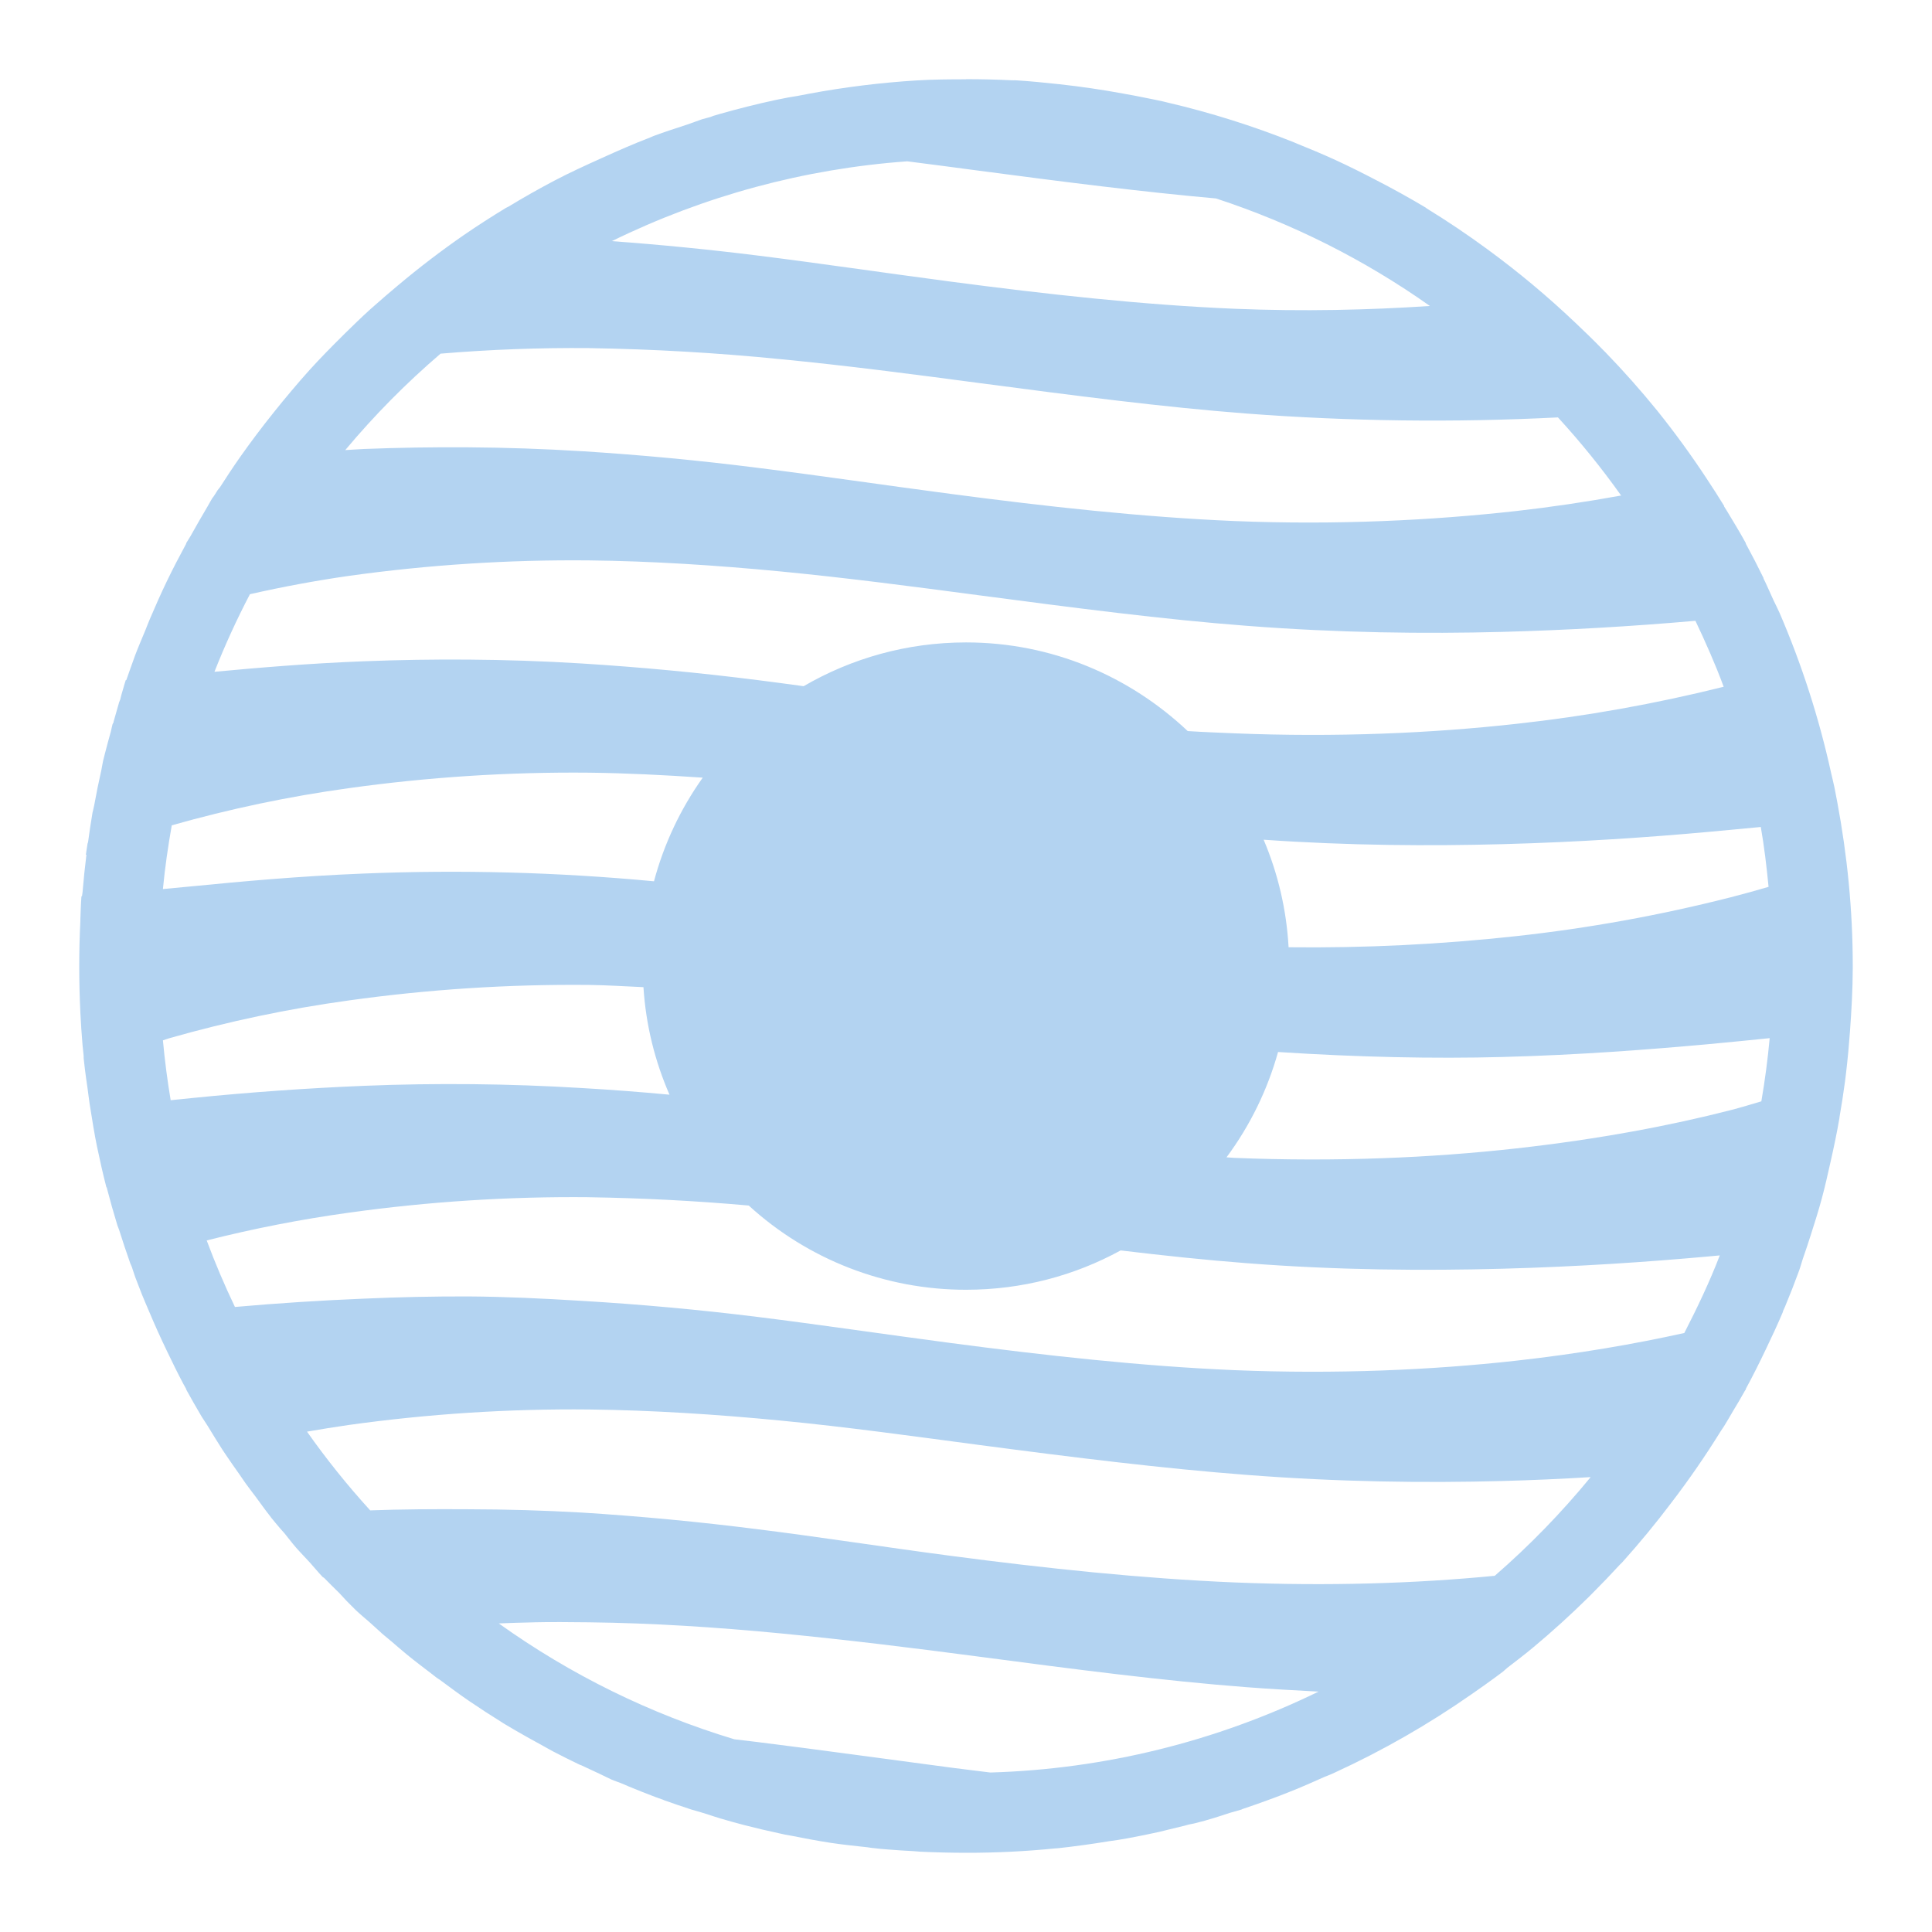
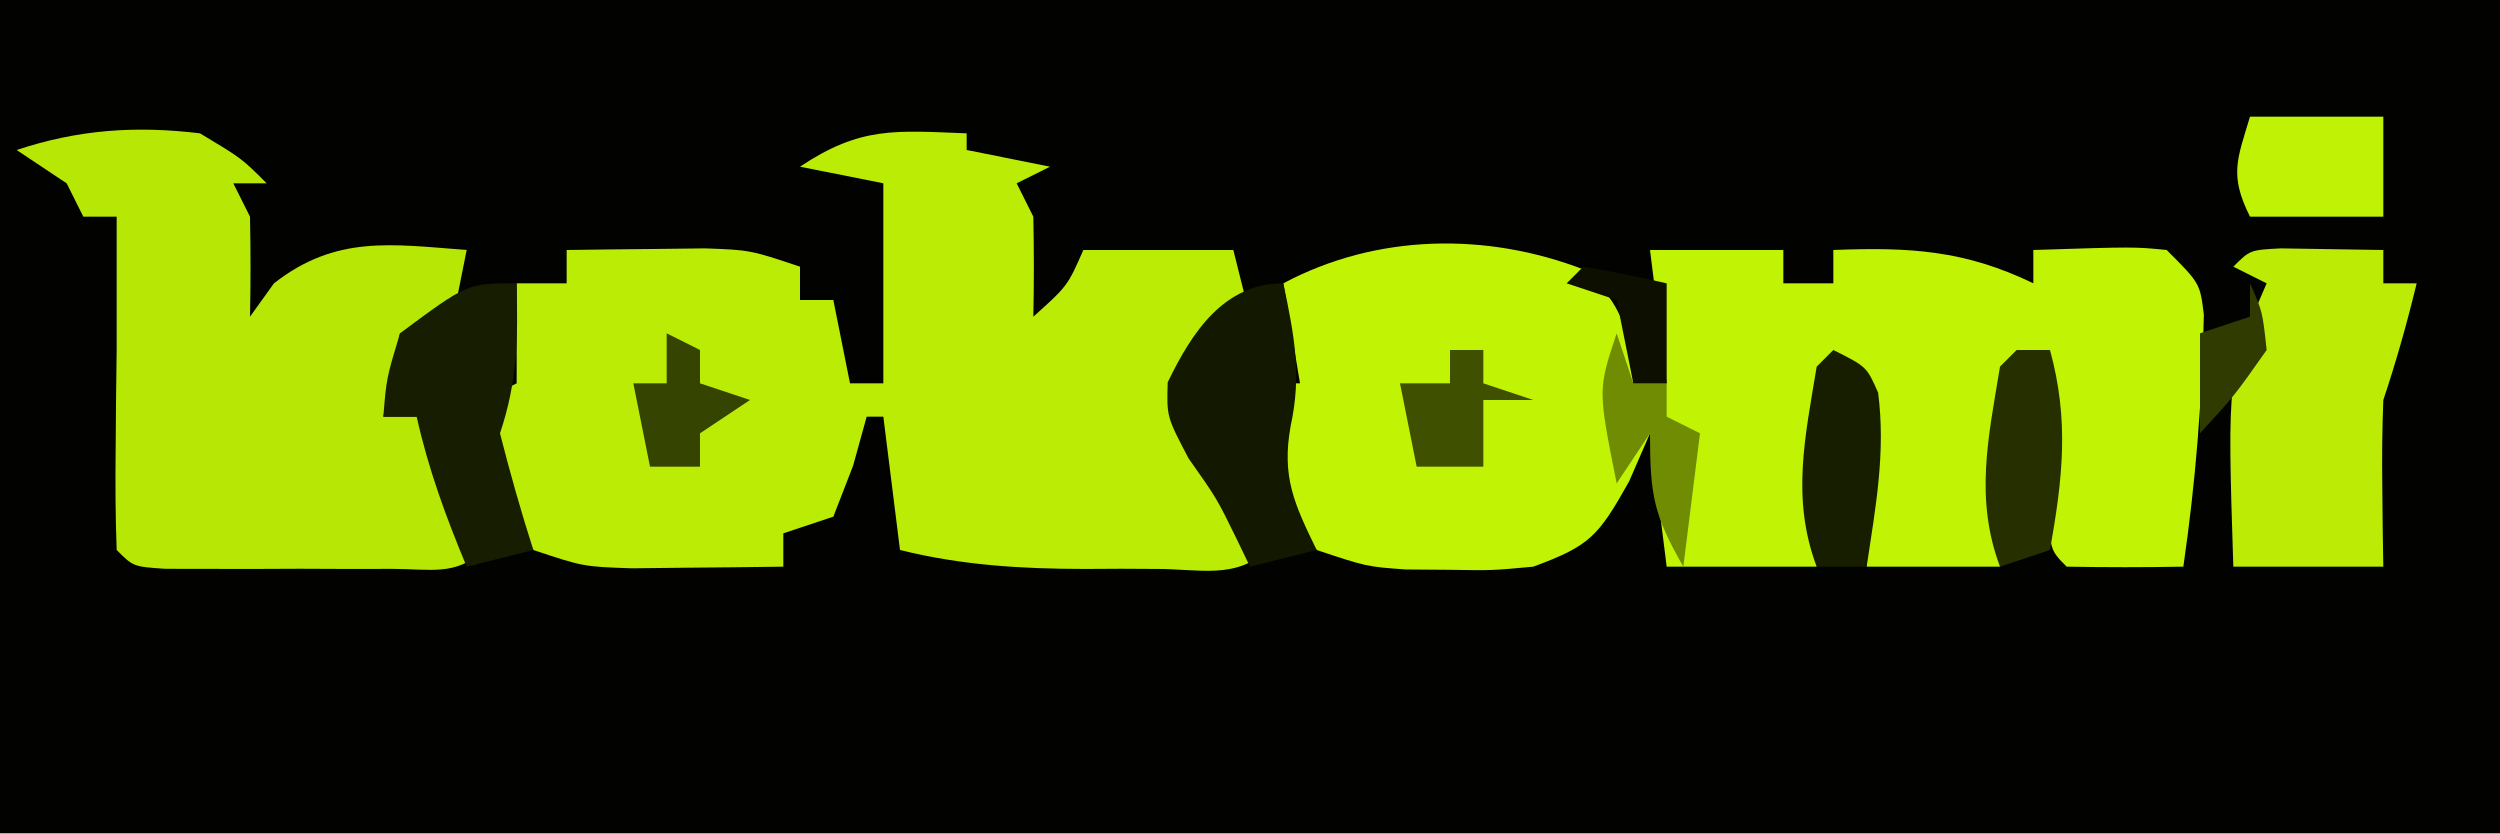
- <svg xmlns="http://www.w3.org/2000/svg" width="64" height="64" fill="none" viewBox="0 0 64 64">
-   <path fill="#B3D3F1" d="M32 2.627c-.543 0-1.094.004-1.634.037a29.466 29.466 0 0 0-3.561.44c-.13.023-.257.049-.386.074-.11.021-.22.032-.33.055-.062.01-.123.024-.184.037-.06.013-.122.023-.184.036a29.34 29.34 0 0 0-1.909.478c-.061.017-.123.037-.184.055-.031.009-.06.027-.091.036-.091.028-.186.046-.276.074-.172.058-.341.126-.514.183-.363.121-.726.233-1.083.368-.044.013-.085.04-.129.055-.54.206-1.073.442-1.597.679-.533.24-1.063.482-1.579.753-.516.272-1.025.56-1.524.863-.023.014-.05.022-.074.036-.473.287-.939.587-1.395.9a29.441 29.441 0 0 0-2.185 1.67c-.267.223-.53.449-.79.68-.047.043-.098.085-.146.129-.277.251-.541.509-.808.77-.037.037-.073.075-.11.11-.365.362-.72.723-1.065 1.103-.209.229-.406.462-.606.697-.2.234-.395.476-.588.716-.389.484-.762.98-1.12 1.488-.229.326-.445.655-.66.99-.022.034-.053.06-.075.093l-.128.202c-.016.025-.039.047-.055.073-.052.084-.097.172-.147.257-.194.328-.384.659-.57.992-.044.081-.101.156-.146.238v.018c-.223.412-.439.826-.643 1.249-.202.42-.386.838-.569 1.267-.051.12-.097.246-.147.367-.11.269-.227.535-.33.808-.057.152-.11.306-.165.459-.044.122-.087.245-.129.367h-.018c-.055.163-.095.332-.147.496-.015.048-.022.099-.036.147-.01.031-.027.06-.037.092-.063.213-.122.427-.183.642v.018c-.01.026-.03.048-.037.074-.022.078-.033.16-.055.239-.068.25-.14.5-.202.752l-.055.22c-.023.098-.034.198-.055.294-.088.39-.168.782-.239 1.175-.01.056-.027.11-.037.166-.006.024-.014.049-.018.073-.057.324-.101.645-.147.973 0 .02-.016.036-.018.056-.017.124-.04.242-.055.367h.018a29.55 29.55 0 0 0-.129 1.248c-.006.043-.014.086-.018.129h-.018c-.02.255-.026.514-.036.771V30.516a29.63 29.63 0 0 0-.037 1.487v.018c0 .5.012.992.036 1.487v.018c.018.369.043.737.074 1.102.01.116.026.232.036.349v.073c.01.11.024.221.037.33.025.223.06.442.091.662.026.184.045.368.074.55l.018.11c.069.429.133.846.22 1.267.095.456.197.912.313 1.36.006.006.014.01.018.017v.019c.108.415.223.822.348 1.23.016.05.04.097.056.147.117.37.238.737.367 1.101.016.044.04.085.055.129.04.109.07.222.11.33.072.19.145.38.22.57.076.19.16.38.24.569.184.439.38.873.587 1.303.177.37.358.741.55 1.102.03.056.062.11.092.165v.018c.168.308.337.598.514.9.064.107.138.206.202.312.159.257.312.516.478.771l.11.165c.149.225.304.44.459.661.067.097.133.197.202.294.107.15.22.293.33.44.16.215.312.434.478.643l.055.074c.089.112.184.22.275.33.046.057.1.109.147.165.13.158.251.323.386.478.148.17.308.329.458.495.143.158.276.323.423.478.014.016.04.021.055.037.162.17.33.33.496.495.112.115.215.238.33.35.074.072.145.148.22.22.148.14.306.269.46.404.13.114.255.234.385.348.009.006.012.013.018.019.109.095.22.181.33.275.165.14.328.286.496.422.269.22.55.433.826.643.056.042.11.087.165.129.036.025.075.047.11.073.33.243.652.486.992.716.344.234.693.46 1.047.68.019.011.036.025.055.036l.091.055c.232.14.463.27.698.404.176.1.355.196.533.294.11.06.218.124.33.183.292.154.584.297.881.44.017.009.038.01.055.02.195.092.391.185.588.274.142.065.28.14.422.203.096.041.196.072.294.11.087.033.17.074.257.11.291.12.585.238.881.349l.202.073.055.018c.013.006.024.014.037.018.304.11.61.212.918.313.085.027.172.046.257.073l.239.073c.153.048.304.103.459.147.262.076.525.153.79.22.388.1.78.192 1.174.276l.166.037c.067.014.134.023.202.036.44.088.875.17 1.322.239.4.06.806.102 1.211.146.044.007.086.015.129.019.11.011.22.026.33.036l.22.018c.281.025.562.039.845.055.08.006.16.015.239.019a33.794 33.794 0 0 0 1.506.036 29.14 29.14 0 0 0 2.974-.147h.036a30.72 30.72 0 0 0 1.744-.239c.087-.014.171-.022.257-.036.111-.02.22-.035.33-.056.36-.066.728-.14 1.084-.22.074-.016.147-.038.22-.055.204-.047.405-.098.606-.147.043-.01.086-.026.129-.036.06-.016.123-.02.183-.037.117-.03.233-.059.349-.091l.312-.092c.174-.05.342-.113.514-.166.128-.039.259-.068.386-.11.012-.005.023-.014.037-.018.313-.103.628-.217.936-.33l.294-.11.33-.13c.39-.152.776-.326 1.157-.495.06-.026.124-.046.184-.073l.165-.074a29.152 29.152 0 0 0 4.517-2.588c.278-.194.554-.385.826-.588l.22-.165c.051-.04.095-.089.147-.129.29-.224.582-.445.863-.68a29.546 29.546 0 0 0 1.818-1.651l.091-.092.055-.055c.3-.3.594-.606.881-.919.03-.031.063-.06.092-.091a29.717 29.717 0 0 0 1.634-1.983 29.276 29.276 0 0 0 1.634-2.369c.035-.056.076-.11.11-.165.1-.163.198-.33.294-.496.133-.22.263-.436.386-.66.01-.02.026-.036.037-.056v-.018c.232-.428.45-.863.66-1.304.196-.407.393-.83.57-1.248v-.018c.023-.056.05-.11.074-.166.162-.388.315-.78.459-1.175.049-.133.082-.27.128-.404.09-.255.175-.512.257-.77.128-.401.257-.804.367-1.212.11-.405.202-.82.294-1.23.109-.481.21-.962.294-1.451v-.018c.069-.398.131-.791.184-1.194.012-.098.025-.195.036-.293.053-.448.095-.905.128-1.36.05-.691.09-1.387.092-2.092V32c0-1.86-.184-3.672-.514-5.435-.03-.159-.06-.32-.092-.478-.032-.16-.075-.318-.11-.477a29.243 29.243 0 0 0-1.708-5.306c-.062-.143-.136-.28-.202-.422-.093-.201-.18-.406-.275-.606-.018-.037-.038-.073-.055-.11v-.019a29.808 29.808 0 0 0-.587-1.138v-.018c-.197-.361-.414-.714-.625-1.065-.03-.05-.062-.098-.092-.147-.009-.004.01-.016 0-.018a29.57 29.57 0 0 0-.587-.918 29.368 29.368 0 0 0-1.616-2.222 29.615 29.615 0 0 0-1.725-1.946l-.055-.055-.037-.037c-.3-.31-.605-.604-.918-.9a29.581 29.581 0 0 0-2.901-2.423 29.204 29.204 0 0 0-2.02-1.359c-.009-.004-.01-.014-.018-.018a29.383 29.383 0 0 0-1.689-.936c-.43-.224-.862-.44-1.303-.643-.44-.202-.89-.389-1.34-.57-.013-.005-.025-.013-.038-.018a29.18 29.18 0 0 0-4.204-1.322l-.147-.036c-.176-.04-.355-.074-.533-.11a25.55 25.55 0 0 0-.77-.147 29.03 29.03 0 0 0-2.13-.312c-.477-.05-.968-.102-1.451-.13-.036 0-.074.003-.11 0h-.018a29.633 29.633 0 0 0-1.506-.036l.002.003Zm-1.946 2.717c.794.099 1.587.207 2.387.312 2.759.365 5.377.699 7.84.918a26.627 26.627 0 0 1 7.087 3.562c-2.03.134-4.192.186-6.481.092-3.055-.129-6.231-.482-9.4-.9-2.24-.295-4.354-.61-6.39-.863-1.605-.2-3.215-.359-4.829-.477a26.548 26.548 0 0 1 9.786-2.644Zm-10.538 6.188a75.78 75.78 0 0 1 6.352.367c2.168.209 4.356.496 6.573.79 3.137.414 6.1.8 8.85 1.01a81.603 81.603 0 0 0 10.318.128 26.888 26.888 0 0 1 2.093 2.588 52.214 52.214 0 0 1-3.488.515c-2.78.308-5.942.468-9.327.33-3.055-.129-6.231-.482-9.4-.9-2.24-.295-4.354-.61-6.39-.863a91.72 91.72 0 0 0-5.82-.55 68.51 68.51 0 0 0-3.764-.129 74.64 74.64 0 0 0-3.452.055c-.22.01-.412.026-.624.037a27.03 27.03 0 0 1 3.158-3.195 53.34 53.34 0 0 1 4.92-.184Zm0 7.032c2.054.023 4.184.158 6.352.367s4.356.496 6.573.79c3.137.414 6.1.8 8.85 1.009 3.04.236 5.901.27 8.482.202a105.54 105.54 0 0 0 6.39-.367c.339.715.66 1.437.936 2.185a51.46 51.46 0 0 1-6.885 1.23c-2.78.308-5.942.45-9.327.312-.509-.022-1.026-.041-1.542-.074-1.92-1.813-4.495-2.937-7.344-2.937-1.964 0-3.797.53-5.38 1.45-.507-.07-1.015-.138-1.524-.202a91.727 91.727 0 0 0-5.82-.55c-1.3-.081-2.557-.12-3.764-.129a74.64 74.64 0 0 0-3.452.055c-1.87.073-3.506.214-4.957.349a26.55 26.55 0 0 1 1.175-2.57 41.402 41.402 0 0 1 3.268-.606 53.815 53.815 0 0 1 7.969-.514Zm0 7.032c1.227.014 2.49.078 3.763.165a10.672 10.672 0 0 0-1.615 3.433 71.394 71.394 0 0 0-9.602-.257c-2.175.086-4.094.266-5.692.422-.362.036-.649.06-.973.092.067-.714.17-1.415.293-2.111a43.049 43.049 0 0 1 5.857-1.23 53.802 53.802 0 0 1 7.969-.514Zm38.813 1.799c.114.654.192 1.313.257 1.983-.395.116-.813.232-1.267.349a51.424 51.424 0 0 1-7.105 1.285 62.475 62.475 0 0 1-7.528.367 10.617 10.617 0 0 0-.826-3.562c2.826.197 5.497.211 7.913.147 2.581-.069 4.88-.231 6.794-.404.678-.061 1.2-.113 1.762-.165Zm-38.813 5.232c.59.008 1.195.047 1.799.074.081 1.264.381 2.455.863 3.562a81.05 81.05 0 0 0-2.901-.22 71.458 71.458 0 0 0-7.216-.074 96.67 96.67 0 0 0-5.691.404c-.299.03-.485.052-.716.073a26.69 26.69 0 0 1-.257-1.983c.077-.024.14-.05.22-.073a43.097 43.097 0 0 1 5.93-1.248 53.819 53.819 0 0 1 7.969-.515Zm39.107 1.763a26.57 26.57 0 0 1-.276 2.093c-.328.097-.661.2-1.028.294-1.931.497-4.325.958-7.105 1.267-2.78.309-5.942.45-9.327.312-.085-.007-.17-.014-.257-.018a10.647 10.647 0 0 0 1.707-3.489c2.648.172 5.157.226 7.436.165 2.581-.068 4.88-.25 6.794-.422.803-.072 1.41-.139 2.056-.202Zm-39.107 5.27a72.42 72.42 0 0 1 5.287.275 10.658 10.658 0 0 0 7.198 2.79c1.859 0 3.598-.47 5.122-1.303 1.435.172 2.829.32 4.168.422 3.04.236 5.901.253 8.482.184 2.581-.069 4.88-.231 6.794-.404l.403-.037c-.34.885-.746 1.734-1.175 2.57-1.622.36-3.483.685-5.581.919-2.78.308-5.942.45-9.327.312-3.055-.13-6.231-.482-9.4-.9-2.24-.296-4.354-.61-6.39-.863a91.102 91.102 0 0 0-5.82-.532c-1.3-.081-2.557-.139-3.764-.147a73.233 73.233 0 0 0-3.452.073 90.595 90.595 0 0 0-4.278.276 26.429 26.429 0 0 1-.936-2.204 43.463 43.463 0 0 1 4.7-.918 53.803 53.803 0 0 1 7.969-.514Zm0 7.031c2.054.024 4.184.158 6.352.368 2.168.209 4.356.514 6.573.808 3.137.414 6.1.781 8.85.99 3.04.237 5.901.272 8.482.203a84.873 84.873 0 0 0 2.92-.129 27.047 27.047 0 0 1-3.177 3.269c-2.61.255-5.52.347-8.629.22-3.055-.129-6.231-.464-9.4-.882-2.24-.295-4.354-.628-6.39-.88a91.513 91.513 0 0 0-5.82-.552 68.13 68.13 0 0 0-3.764-.11c-1.134-.008-2.22 0-3.25.037a26.814 26.814 0 0 1-2.093-2.608c.445-.076.9-.152 1.377-.22a53.763 53.763 0 0 1 7.969-.514Zm-1.836 7.05c.597-.015 1.216-.005 1.836 0 2.054.024 4.184.159 6.352.368s4.356.478 6.573.771c3.137.415 6.1.8 8.85 1.01.816.063 1.606.105 2.387.147a26.572 26.572 0 0 1-10.87 2.68c-.441-.055-.88-.107-1.322-.165-2.24-.295-4.353-.591-6.389-.844-.262-.033-.513-.062-.771-.092a26.604 26.604 0 0 1-7.803-3.838c.382-.018.762-.026 1.157-.036Z" />
+ <svg xmlns="http://www.w3.org/2000/svg" version="1.1" width="150" height="50">
+   <path d="M0 0 C49.5 0 99 0 150 0 C150 16.5 150 33 150 50 C100.5 50 51 50 0 50 C0 33.5 0 17 0 0 Z " fill="#020300" transform="translate(0,0)" />
+   <path d="M0 0 C2.355 2.203 2.681 3.644 2.938 6.812 C3.598 6.812 4.258 6.812 4.938 6.812 C4.607 4.173 4.277 1.532 3.938 -1.188 C6.577 -1.188 9.217 -1.188 11.938 -1.188 C11.938 -0.527 11.938 0.133 11.938 0.812 C12.928 0.812 13.918 0.812 14.938 0.812 C14.938 0.152 14.938 -0.507 14.938 -1.188 C19.486 -1.366 22.817 -1.185 26.938 0.812 C26.938 0.152 26.938 -0.507 26.938 -1.188 C32.992 -1.383 32.992 -1.383 34.938 -1.188 C36.938 0.812 36.938 0.812 37.168 2.695 C37.07 7.807 36.674 12.751 35.938 17.812 C33.605 17.855 31.27 17.853 28.938 17.812 C27.938 16.812 27.938 16.812 27.84 14.09 C27.851 12.988 27.863 11.886 27.875 10.75 C27.884 9.645 27.893 8.541 27.902 7.402 C27.914 6.548 27.926 5.693 27.938 4.812 C27.277 5.143 26.617 5.473 25.938 5.812 C25.469 8.628 25.469 8.628 25.312 11.875 C25.238 12.98 25.163 14.084 25.086 15.223 C25.037 16.077 24.988 16.932 24.938 17.812 C22.297 17.812 19.657 17.812 16.938 17.812 C16.091 15.273 15.917 13.907 16.5 11.25 C17.273 8.564 17.273 8.564 14.938 5.812 C14.607 9.773 14.277 13.732 13.938 17.812 C10.967 17.812 7.997 17.812 4.938 17.812 C4.607 15.172 4.277 12.533 3.938 9.812 C3.525 10.761 3.112 11.71 2.688 12.688 C0.832 16.001 0.341 16.553 -3.062 17.812 C-5.535 18.043 -5.535 18.043 -8.125 18 C-8.982 17.994 -9.839 17.987 -10.723 17.98 C-13.062 17.812 -13.062 17.812 -16.062 16.812 C-18.405 13.569 -19.498 10.761 -20.062 6.812 C-19.073 6.812 -18.082 6.812 -17.062 6.812 C-17.392 4.832 -17.723 2.853 -18.062 0.812 C-12.464 -2.173 -5.846 -2.267 0 0 Z " fill="#C1F305" transform="translate(95.0625,16.1875)" />
+   <path d="M0 0 C0 0.33 0 0.66 0 1 C2.475 1.495 2.475 1.495 5 2 C4.34 2.33 3.68 2.66 3 3 C3.495 3.99 3.495 3.99 4 5 C4.04 7 4.043 9 4 11 C6.053 9.158 6.053 9.158 7 7 C9.97 7 12.94 7 16 7 C16.495 8.98 16.495 8.98 17 11 C15.68 11.99 14.36 12.98 13 14 C13.531 18.515 15.366 21.347 18 25 C16.216 26.784 13.841 26.132 11.469 26.137 C10.737 26.133 10.004 26.129 9.25 26.125 C8.533 26.129 7.817 26.133 7.078 26.137 C3.26 26.13 -0.289 25.92 -4 25 C-4.33 22.36 -4.66 19.72 -5 17 C-5.33 17 -5.66 17 -6 17 C-6.268 17.969 -6.536 18.939 -6.812 19.938 C-7.204 20.948 -7.596 21.959 -8 23 C-8.99 23.33 -9.98 23.66 -11 24 C-11 24.66 -11 25.32 -11 26 C-12.937 26.027 -14.875 26.046 -16.812 26.062 C-17.891 26.074 -18.97 26.086 -20.082 26.098 C-23 26 -23 26 -26 25 C-26.949 22.934 -26.949 22.934 -27.688 20.438 C-27.939 19.611 -28.19 18.785 -28.449 17.934 C-28.631 17.296 -28.813 16.657 -29 16 C-28.34 15.67 -27.68 15.34 -27 15 C-27 13.02 -27 11.04 -27 9 C-26.01 9 -25.02 9 -24 9 C-24 8.34 -24 7.68 -24 7 C-22.229 6.973 -20.458 6.954 -18.688 6.938 C-17.701 6.926 -16.715 6.914 -15.699 6.902 C-13 7 -13 7 -10 8 C-10 8.66 -10 9.32 -10 10 C-9.34 10 -8.68 10 -8 10 C-7.67 11.65 -7.34 13.3 -7 15 C-6.34 15 -5.68 15 -5 15 C-5 11.04 -5 7.08 -5 3 C-7.475 2.505 -7.475 2.505 -10 2 C-6.356 -0.429 -4.288 -0.162 0 0 Z " fill="#BBEC05" transform="translate(58,8)" />
+   <path d="M0 0 C2.5 1.5 2.5 1.5 4 3 C3.34 3 2.68 3 2 3 C2.33 3.66 2.66 4.32 3 5 C3.04 7 3.043 9 3 11 C3.712 10.01 3.712 10.01 4.438 9 C8.149 6.103 11.454 6.65 16 7 C15.67 8.65 15.34 10.3 15 12 C14.01 12 13.02 12 12 12 C11.67 13.65 11.34 15.3 11 17 C11.66 17 12.32 17 13 17 C14.32 19.64 15.64 22.28 17 25 C15.411 26.589 13.761 26.13 11.562 26.133 C10.221 26.135 10.221 26.135 8.852 26.137 C7.911 26.133 6.97 26.129 6 26.125 C4.588 26.131 4.588 26.131 3.148 26.137 C2.254 26.135 1.359 26.134 0.438 26.133 C-0.389 26.132 -1.215 26.131 -2.066 26.129 C-4 26 -4 26 -5 25 C-5.073 23.022 -5.084 21.042 -5.062 19.062 C-5.053 17.981 -5.044 16.899 -5.035 15.785 C-5.024 14.866 -5.012 13.947 -5 13 C-5 12.34 -5 11.68 -5 11 C-5 9 -5 7 -5 5 C-5.66 5 -6.32 5 -7 5 C-7.33 4.34 -7.66 3.68 -8 3 C-8.99 2.34 -9.98 1.68 -11 1 C-7.306 -0.231 -3.845 -0.464 0 0 Z " fill="#B7E705" transform="translate(12,8)" />
+   <path d="M0 0 C2.051 0.033 4.102 0.065 6.152 0.098 C6.152 0.758 6.152 1.418 6.152 2.098 C6.812 2.098 7.472 2.098 8.152 2.098 C7.576 4.483 6.93 6.764 6.152 9.098 C6.084 10.826 6.067 12.556 6.09 14.285 C6.103 15.637 6.103 15.637 6.117 17.016 C6.129 17.703 6.14 18.39 6.152 19.098 C3.182 19.098 0.212 19.098 -2.848 19.098 C-3.217 7.576 -3.217 7.576 -0.848 2.098 C-1.508 1.768 -2.168 1.438 -2.848 1.098 C-1.848 0.098 -1.848 0.098 0 0 Z " fill="#BCEC05" transform="translate(136.8477,14.90234)" />
+   <path d="M0 0 C0.074 3.343 0.065 5.804 -1 9 C-0.402 11.352 0.259 13.689 1 16 C-0.32 16.33 -1.64 16.66 -3 17 C-4.239 14.026 -5.301 11.147 -6 8 C-6.66 8 -7.32 8 -8 8 C-7.812 5.688 -7.812 5.688 -7 3 C-2.966 0 -2.966 0 0 0 Z " fill="#171D00" transform="translate(31,17)" />
+   <path d="M0 0 C0.647 3.09 1.12 5.453 0.438 8.562 C-0.112 11.622 0.663 13.248 2 16 C0.68 16.33 -0.64 16.66 -2 17 C-2.268 16.443 -2.536 15.886 -2.812 15.312 C-3.987 12.912 -3.987 12.912 -5.688 10.5 C-7 8 -7 8 -6.938 5.938 C-5.474 2.912 -3.56 0 0 0 Z " fill="#131800" transform="translate(77,17)" />
+   <path d="M0 0 C2.64 0 5.28 0 8 0 C8 1.98 8 3.96 8 6 C5.36 6 2.72 6 0 6 C-1.245 3.509 -0.777 2.589 0 0 Z " fill="#C0F205" transform="translate(135,7)" />
+   <path d="M0 0 C0.66 0 1.32 0 2 0 C3.161 4.256 2.762 7.684 2 12 C1.01 12.33 0.02 12.66 -1 13 C-2.536 8.904 -1.69 5.212 -1 1 C-0.67 0.67 -0.34 0.34 0 0 Z " fill="#252F00" transform="translate(121,21)" />
+   <path d="M0 0 C2 1 2 1 2.688 2.562 C3.149 6.165 2.538 9.412 2 13 C1.01 13 0.02 13 -1 13 C-2.536 8.904 -1.69 5.212 -1 1 C-0.67 0.67 -0.34 0.34 0 0 Z " fill="#171E00" transform="translate(110,21)" />
+   <path d="M0 0 C0.66 0 1.32 0 2 0 C2 0.66 2 1.32 2 2 C2.99 2.33 3.98 2.66 5 3 C4.01 3 3.02 3 2 3 C2 4.32 2 5.64 2 7 C0.68 7 -0.64 7 -2 7 C-2.33 5.35 -2.66 3.7 -3 2 C-2.01 2 -1.02 2 0 2 C0 1.34 0 0.68 0 0 Z " fill="#3F5001" transform="translate(87,21)" />
+   <path d="M0 0 C0.33 0.99 0.66 1.98 1 3 C1.66 3 2.32 3 3 3 C3 3.66 3 4.32 3 5 C3.66 5.33 4.32 5.66 5 6 C4.67 8.64 4.34 11.28 4 14 C2.235 10.912 2 9.767 2 6 C1.34 6.99 0.68 7.98 0 9 C-1.125 3.375 -1.125 3.375 0 0 Z " fill="#6F8C03" transform="translate(97,20)" />
+   <path d="M0 0 C0.66 0.33 1.32 0.66 2 1 C2 1.66 2 2.32 2 3 C2.99 3.33 3.98 3.66 5 4 C4.01 4.66 3.02 5.32 2 6 C2 6.66 2 7.32 2 8 C1.01 8 0.02 8 -1 8 C-1.33 6.35 -1.66 4.7 -2 3 C-1.34 3 -0.68 3 0 3 C0 2.01 0 1.02 0 0 Z " fill="#364401" transform="translate(40,20)" />
+   <path d="M0 0 C1.675 0.286 3.344 0.618 5 1 C5 2.98 5 4.96 5 7 C4.34 7 3.68 7 3 7 C2.67 5.35 2.34 3.7 2 2 C1.01 1.67 0.02 1.34 -1 1 C-0.67 0.67 -0.34 0.34 0 0 Z " fill="#0D1000" transform="translate(95,16)" />
+   <path d="M0 0 C0.75 1.688 0.75 1.688 1 4 C-0.938 6.75 -0.938 6.75 -3 9 C-3 7.02 -3 5.04 -3 3 C-2.01 2.67 -1.02 2.34 0 2 C0 1.34 0 0.68 0 0 Z " fill="#2F3B01" transform="translate(135,17)" />
</svg>
